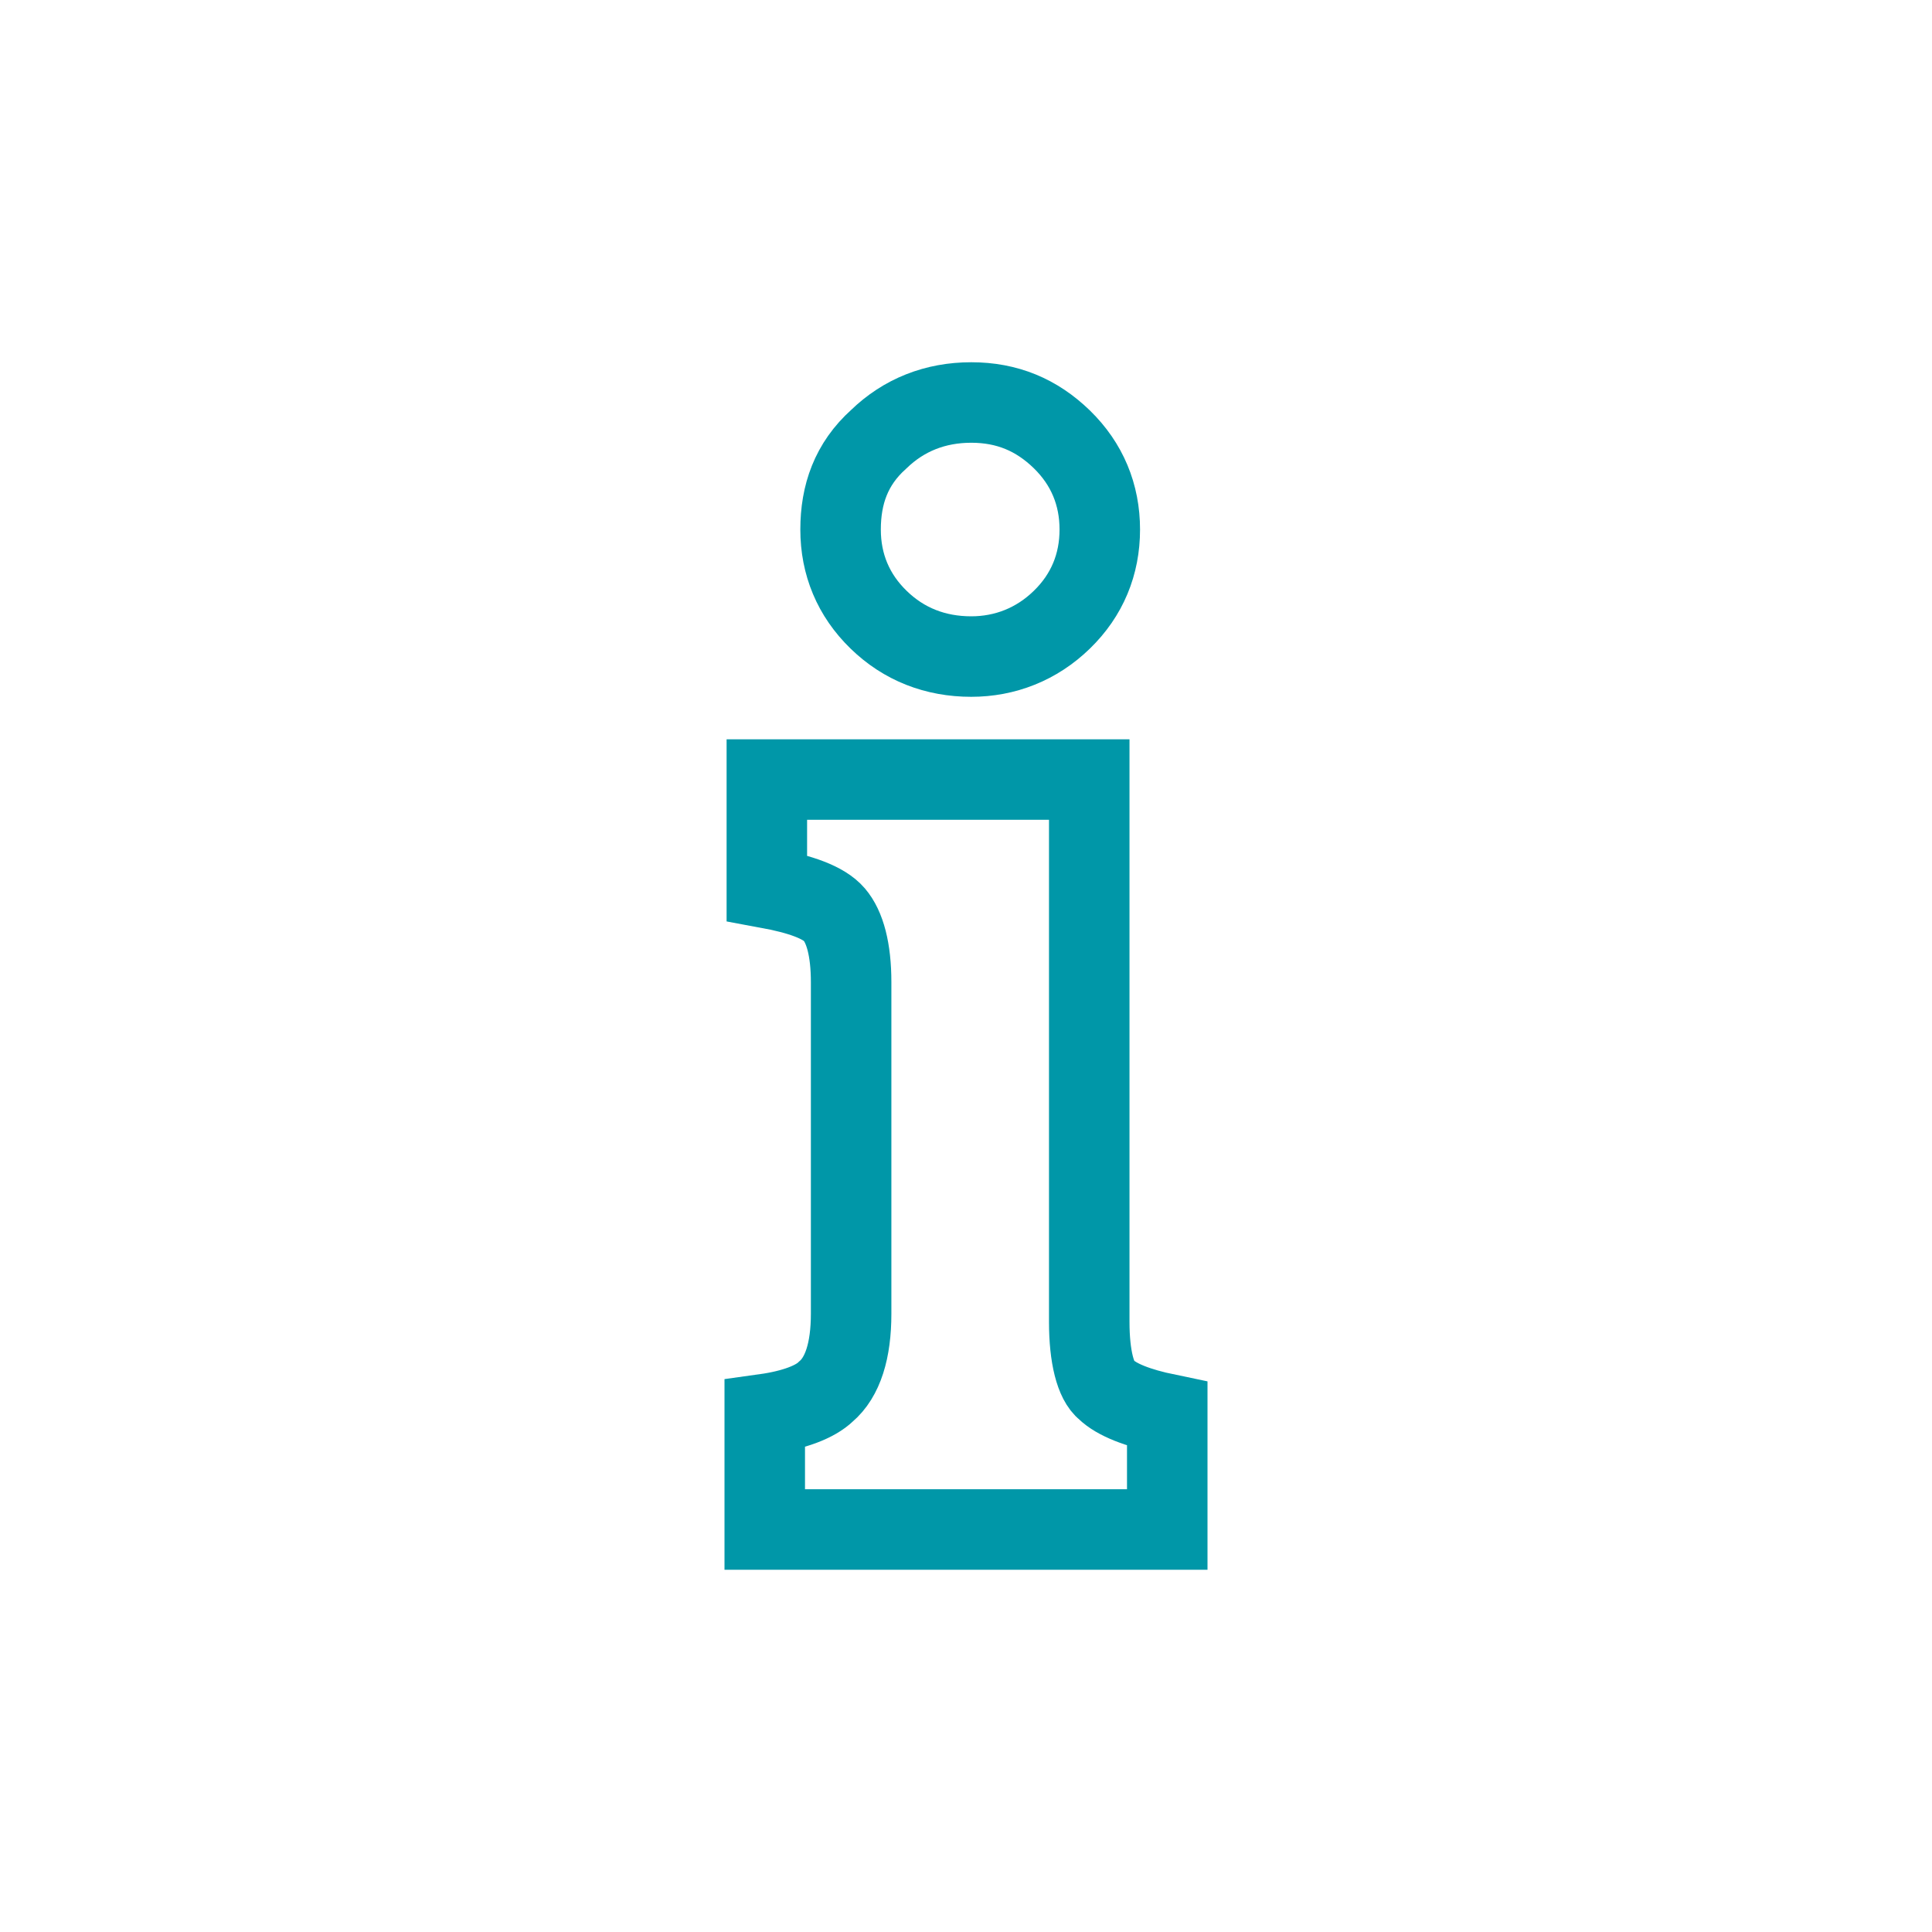
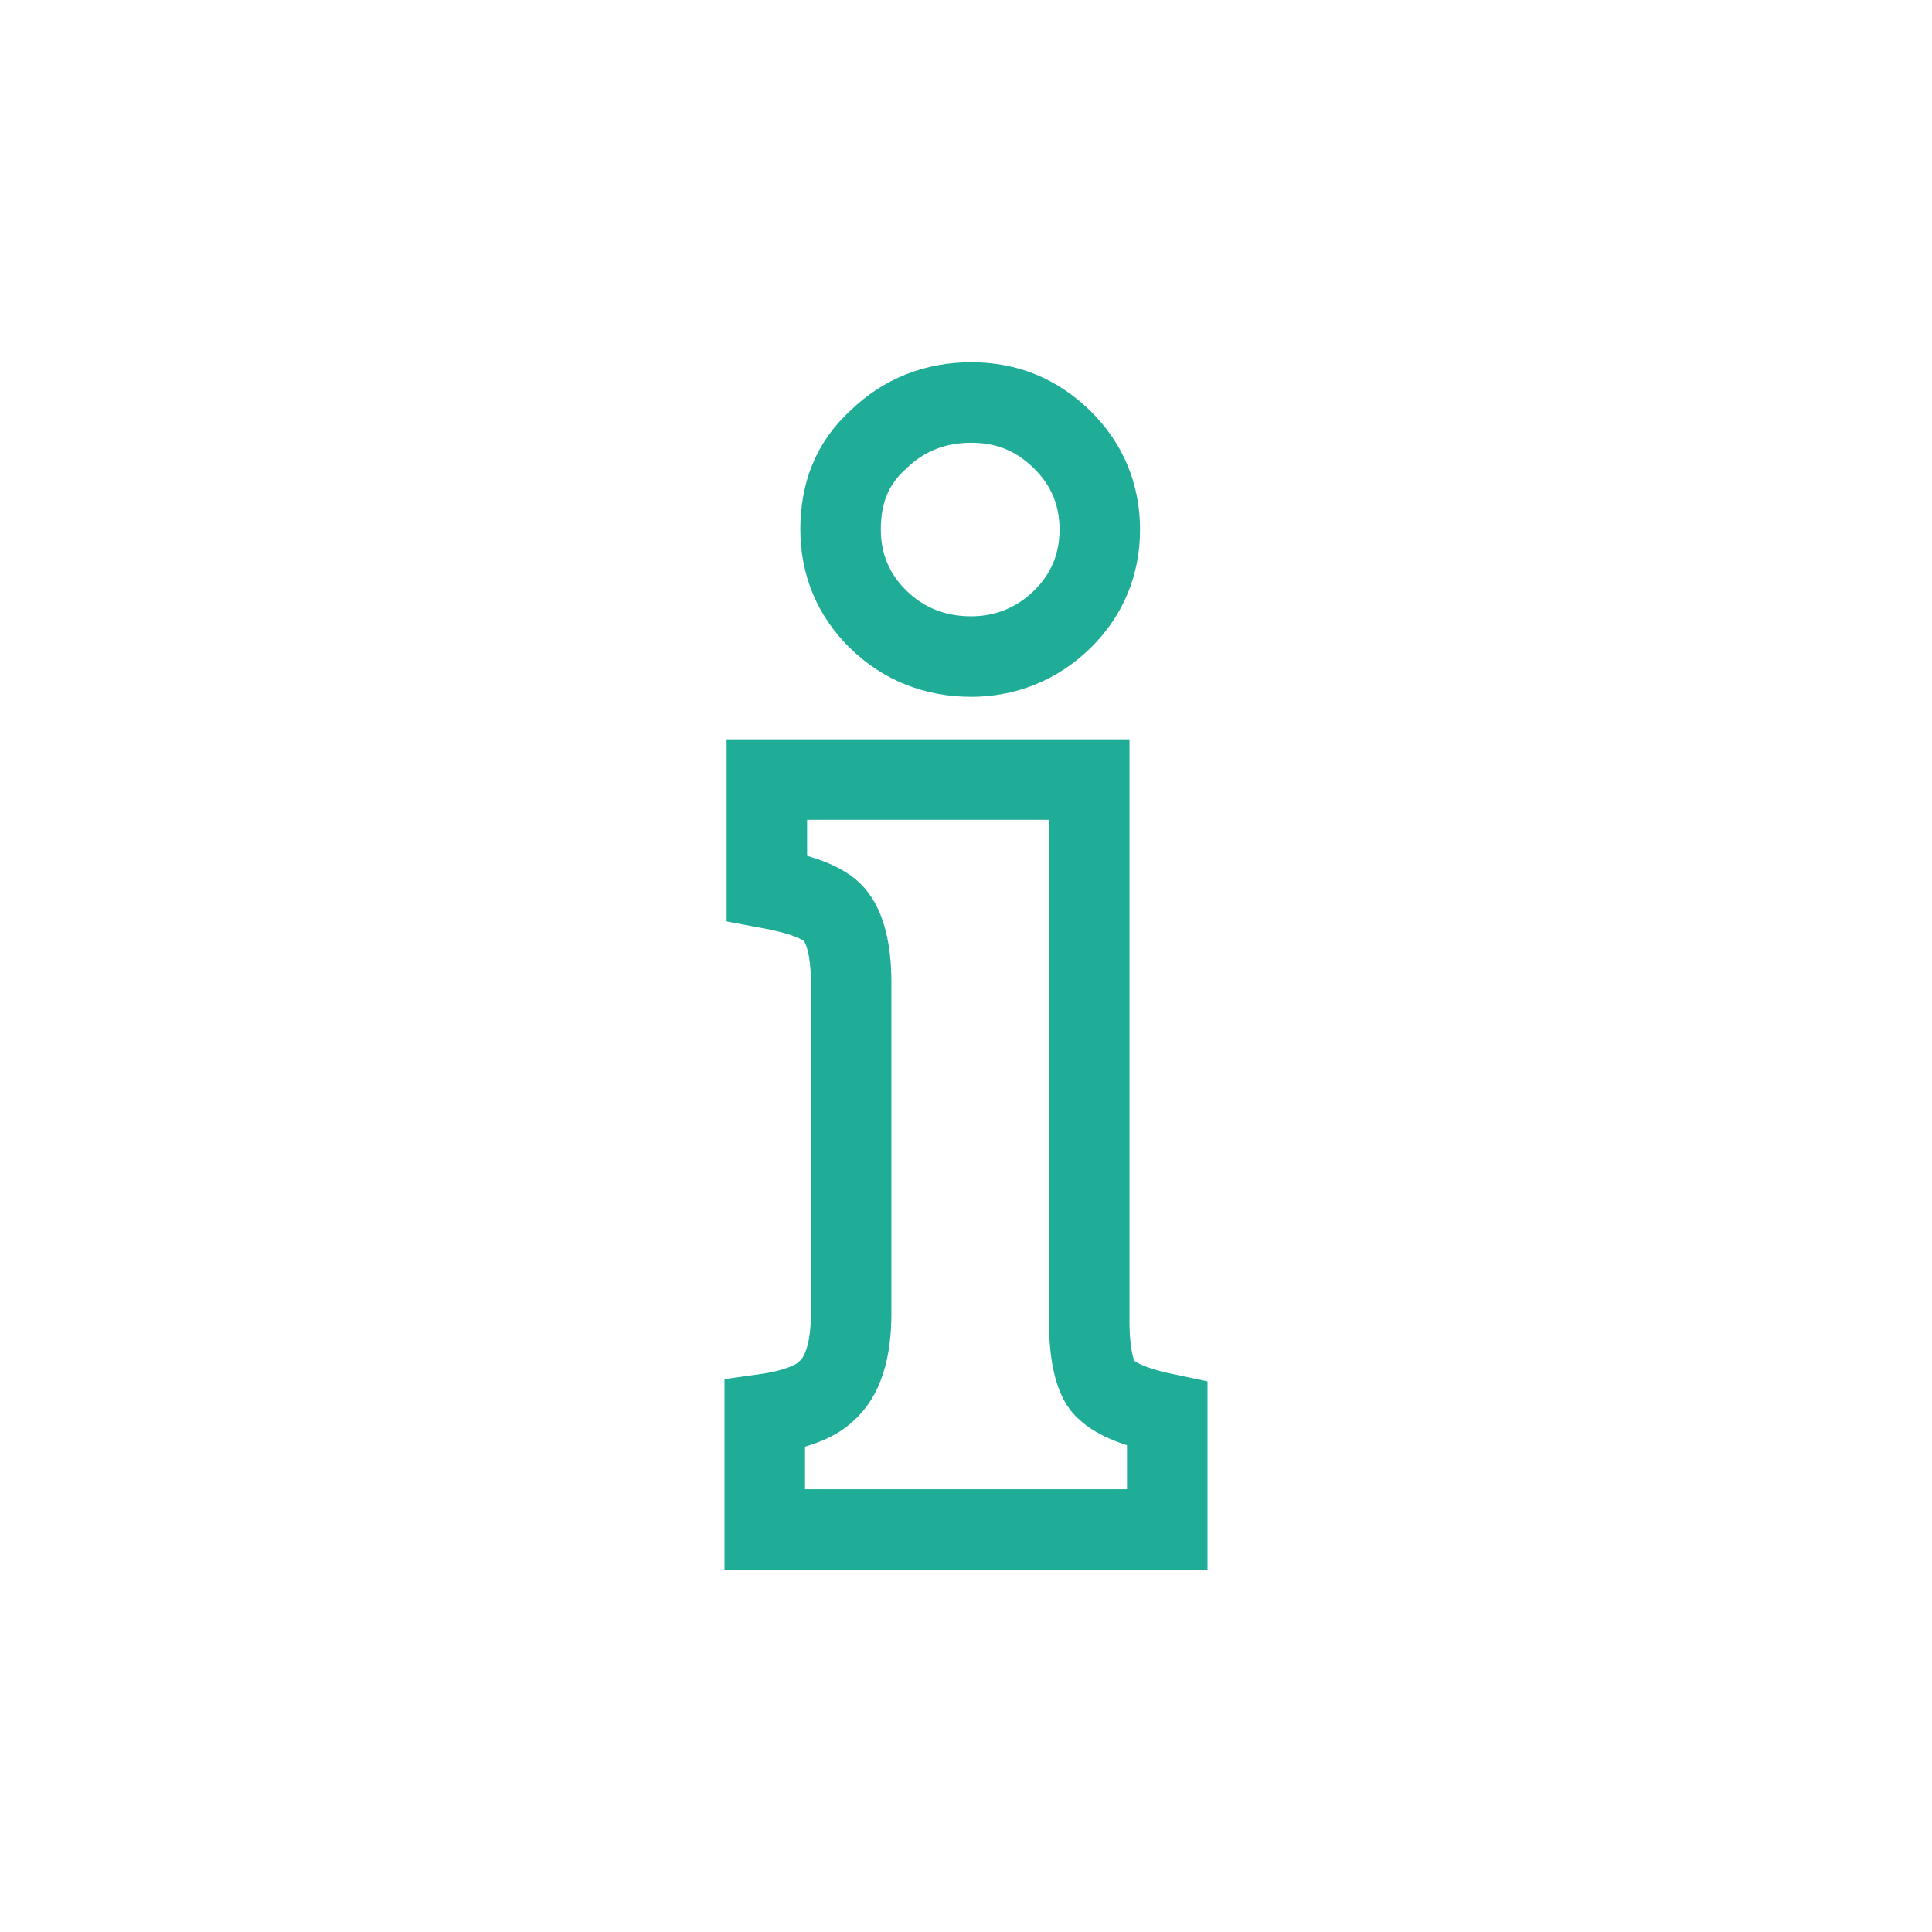
<svg xmlns="http://www.w3.org/2000/svg" width="24" height="24" viewBox="0 0 24 24" fill="none">
-   <path d="M10.914 5.458C11.228 5.153 11.62 5 12.065 5C12.511 5 12.877 5.153 13.191 5.458C13.505 5.764 13.662 6.145 13.662 6.578C13.662 7.011 13.505 7.393 13.191 7.698C12.877 8.004 12.484 8.156 12.065 8.156C11.62 8.156 11.228 8.004 10.914 7.698C10.6 7.393 10.442 7.011 10.442 6.578C10.442 6.145 10.573 5.764 10.914 5.458ZM14.474 19H9.5L9.5 17.567C9.866 17.516 10.128 17.414 10.259 17.287C10.469 17.109 10.573 16.778 10.573 16.32L10.573 12.201C10.573 11.794 10.495 11.514 10.364 11.361C10.233 11.209 9.945 11.107 9.526 11.03V9.684H13.531L13.531 16.422C13.531 16.854 13.61 17.16 13.741 17.262C13.872 17.389 14.133 17.491 14.5 17.567L14.5 19H14.474Z" stroke="hsl(186,100%,33%)" />
+   <path d="M10.914 5.458C11.228 5.153 11.62 5 12.065 5C12.511 5 12.877 5.153 13.191 5.458C13.505 5.764 13.662 6.145 13.662 6.578C13.662 7.011 13.505 7.393 13.191 7.698C12.877 8.004 12.484 8.156 12.065 8.156C11.62 8.156 11.228 8.004 10.914 7.698C10.6 7.393 10.442 7.011 10.442 6.578C10.442 6.145 10.573 5.764 10.914 5.458ZM14.474 19H9.5L9.5 17.567C9.866 17.516 10.128 17.414 10.259 17.287C10.469 17.109 10.573 16.778 10.573 16.32L10.573 12.201C10.573 11.794 10.495 11.514 10.364 11.361C10.233 11.209 9.945 11.107 9.526 11.03V9.684H13.531L13.531 16.422C13.531 16.854 13.61 17.16 13.741 17.262C13.872 17.389 14.133 17.491 14.5 17.567L14.5 19H14.474Z" stroke="hsl(171,70%,40%)" />
</svg>
